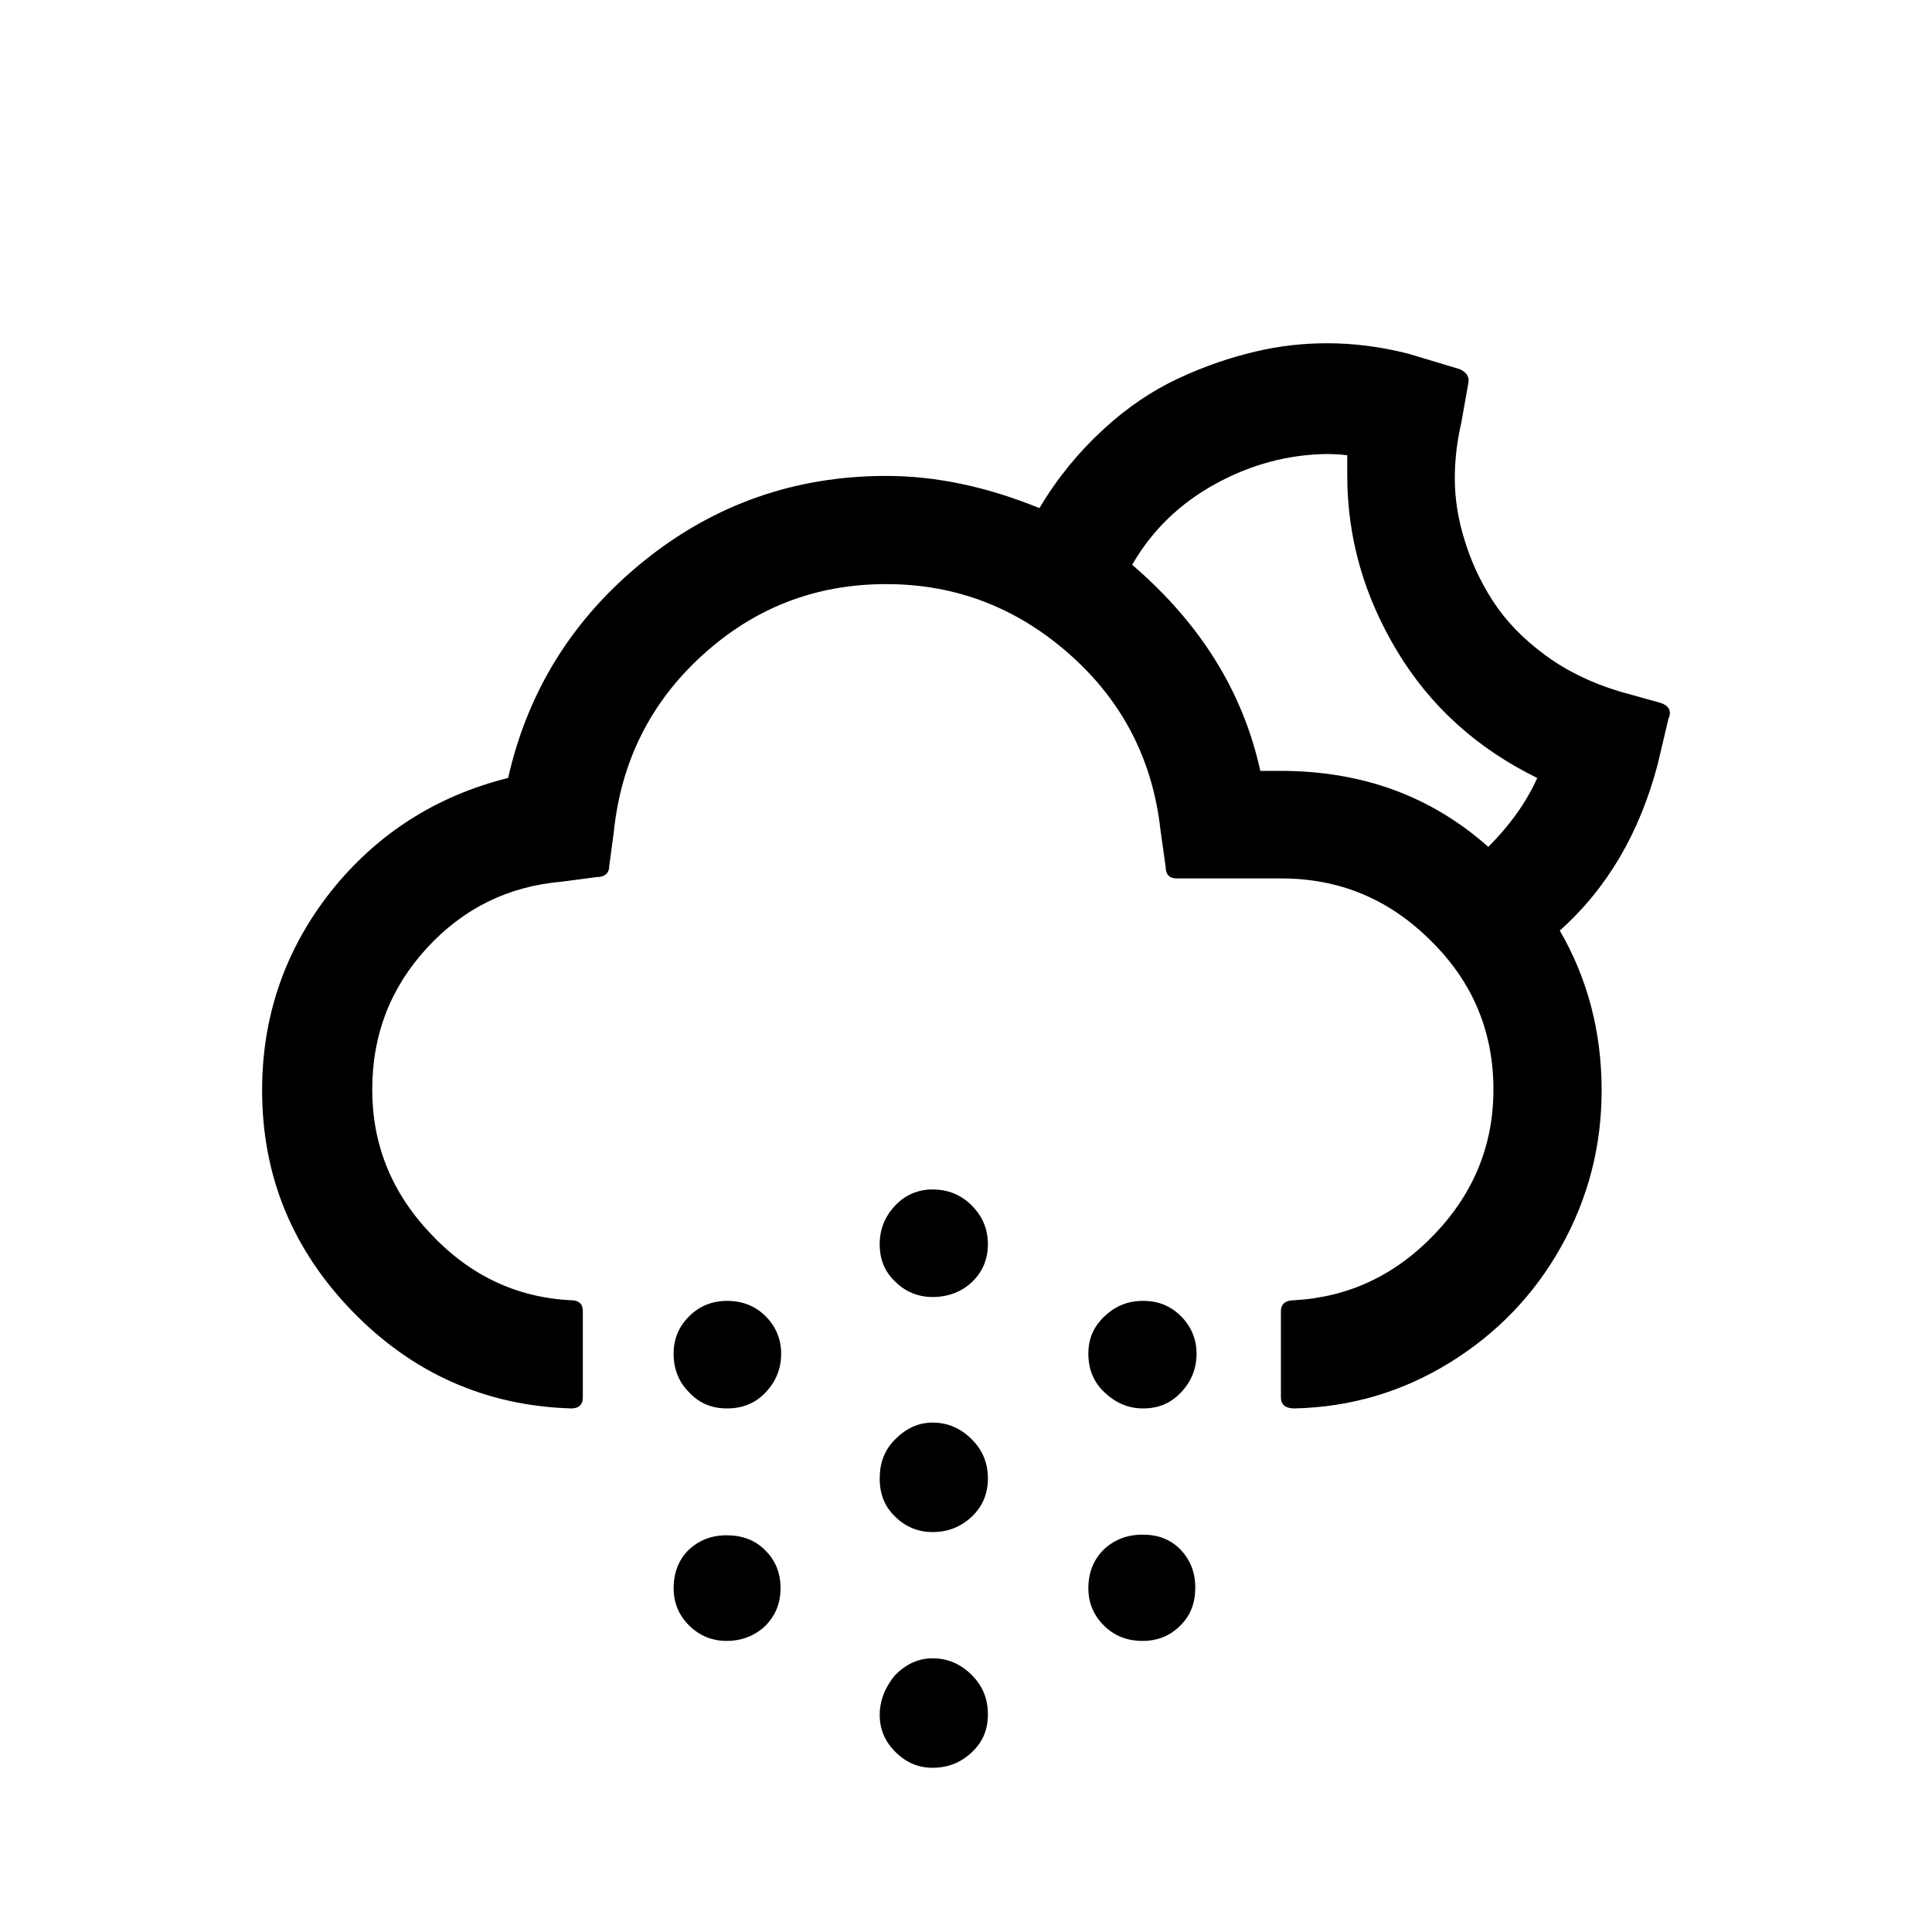
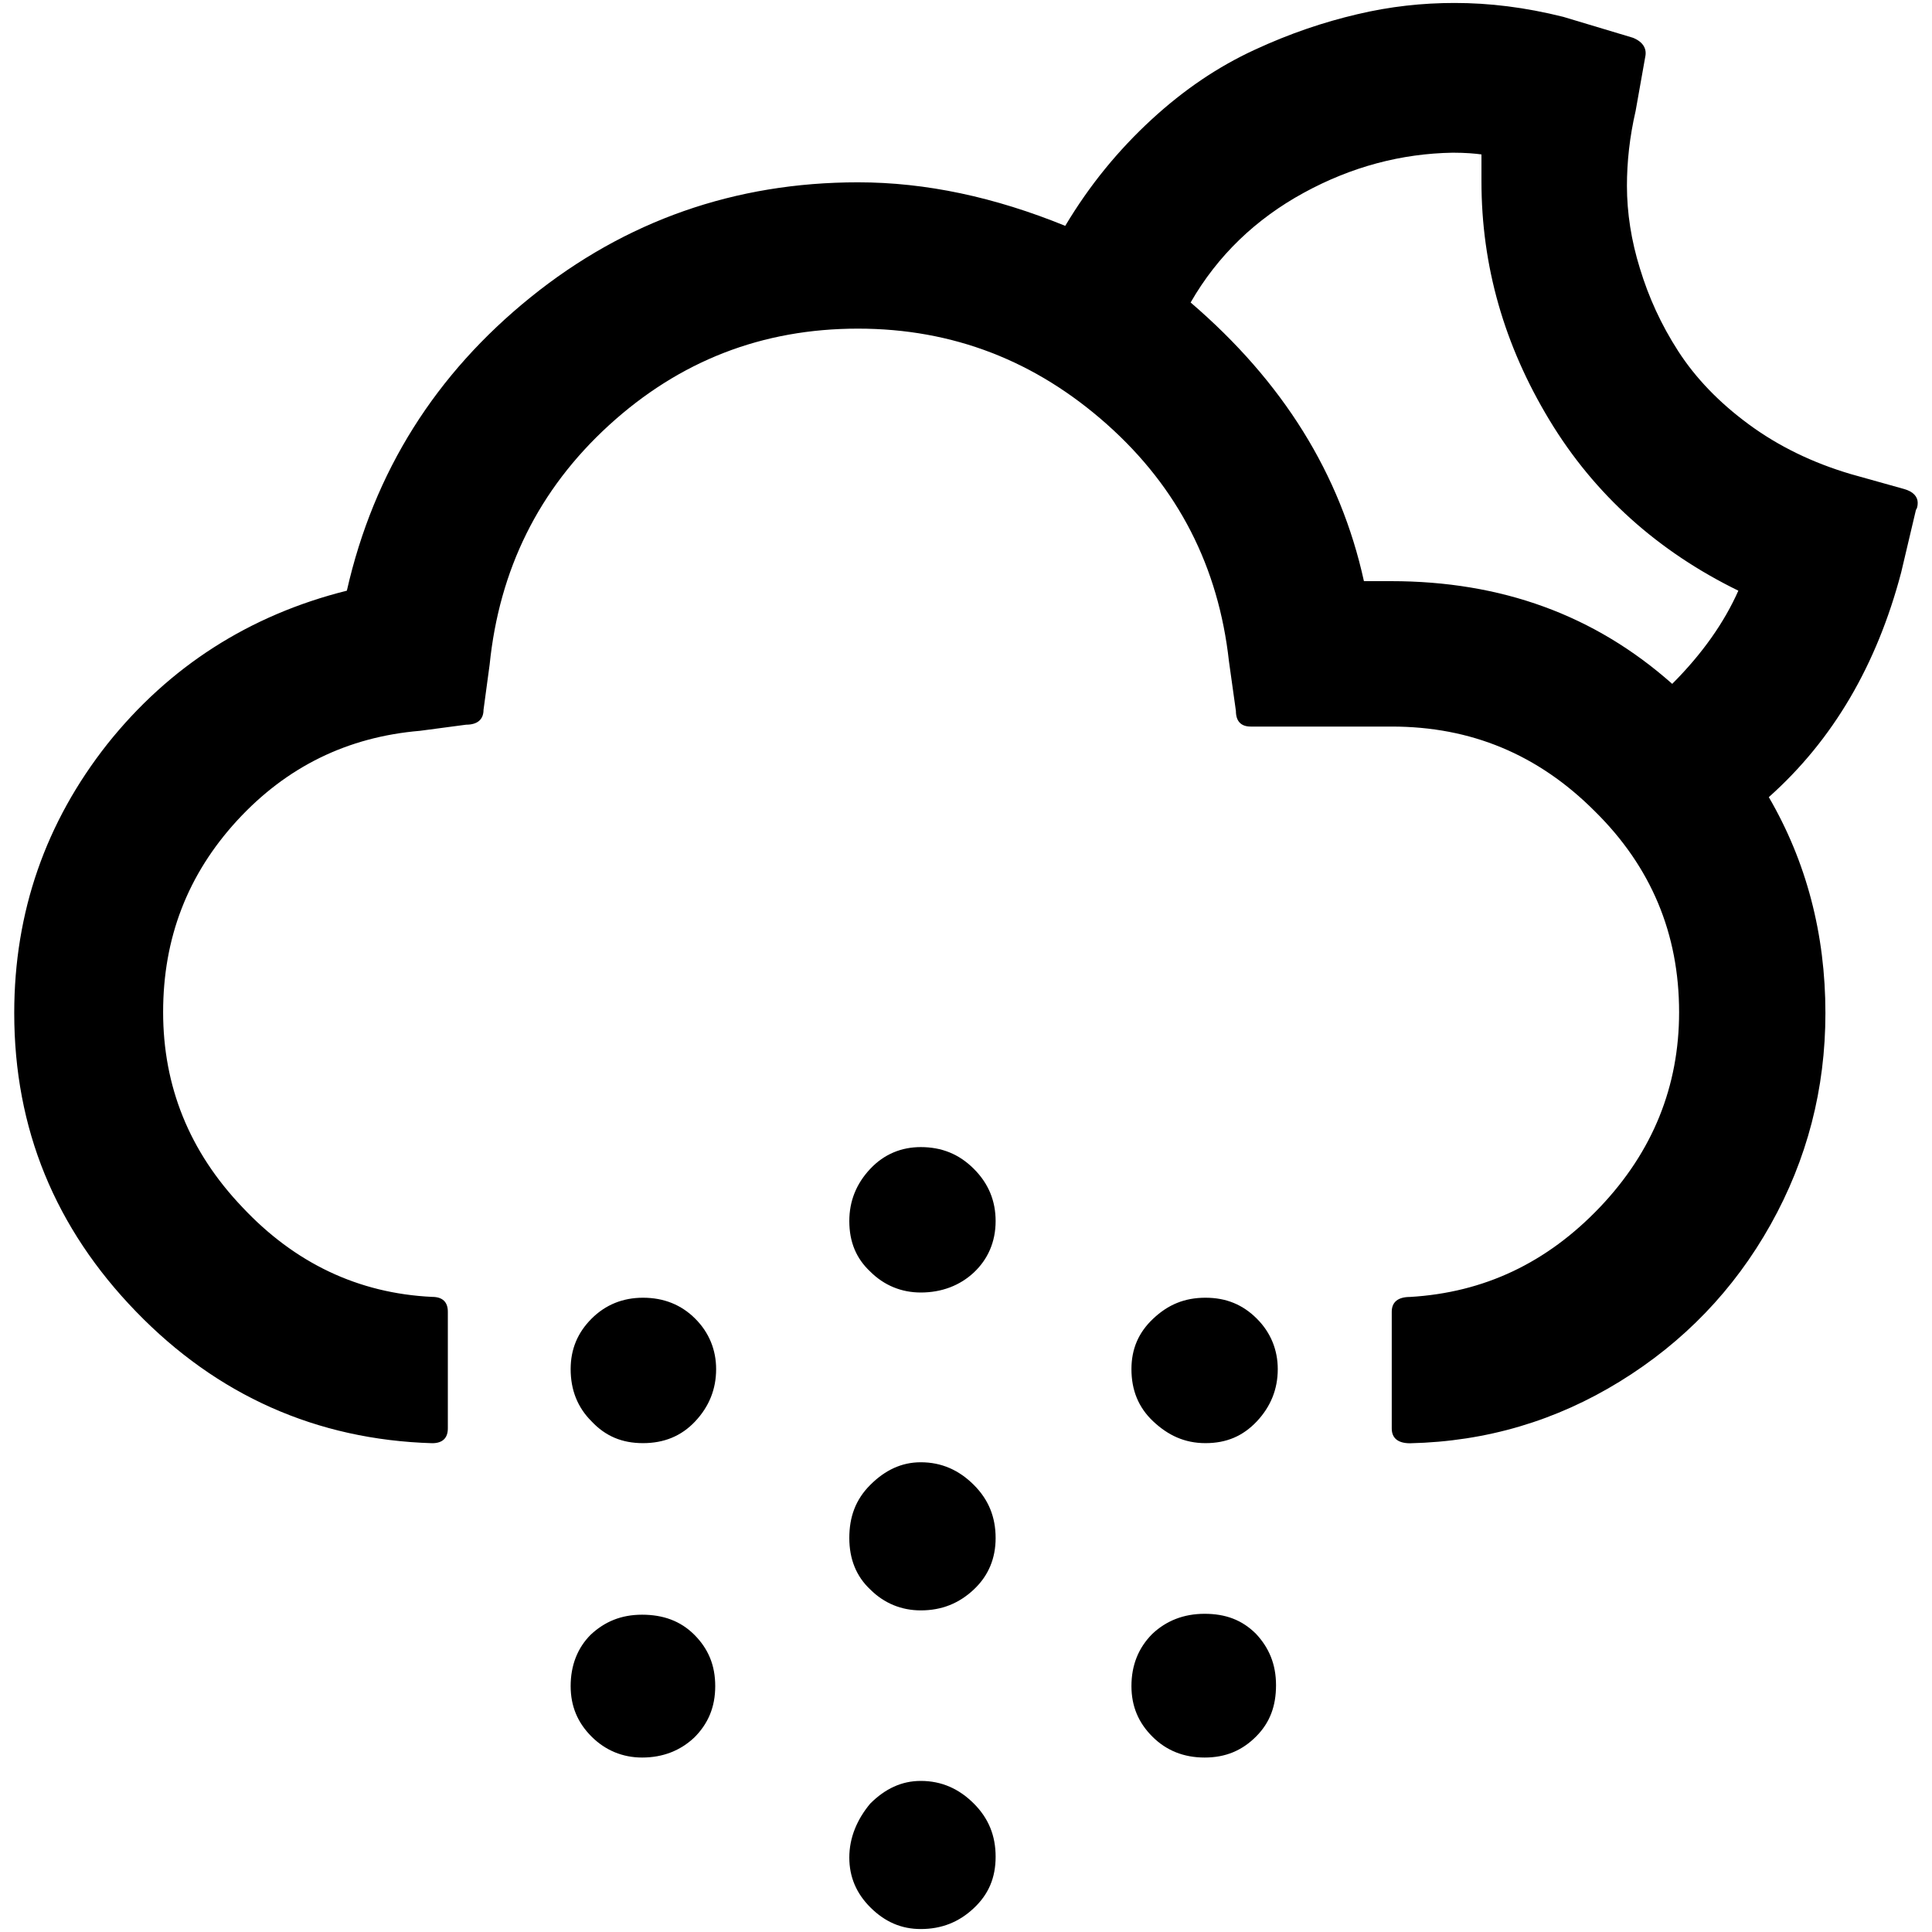
<svg xmlns="http://www.w3.org/2000/svg" version="1.1" id="Layer_1" x="0px" y="0px" viewBox="0 0 30 30" style="enable-background:new 0 0 30 30;" xml:space="preserve">
-   <path d="M4.07,16.93c0,1.33,0.47,2.47,1.4,3.43s2.07,1.47,3.4,1.51c0.12,0,0.18-0.06,0.18-0.17v-1.34c0-0.11-0.06-0.17-0.18-0.17  c-0.85-0.04-1.58-0.39-2.18-1.03c-0.61-0.64-0.91-1.39-0.91-2.24c0-0.85,0.28-1.58,0.85-2.2c0.57-0.62,1.27-0.96,2.1-1.03l0.53-0.07  c0.13,0,0.2-0.06,0.2-0.17l0.07-0.52c0.11-1.09,0.56-2.01,1.37-2.75s1.76-1.11,2.86-1.11c1.09,0,2.04,0.37,2.86,1.1  c0.82,0.73,1.28,1.64,1.4,2.72l0.08,0.57c0,0.12,0.06,0.18,0.17,0.18h1.62c0.91,0,1.68,0.32,2.33,0.97  c0.65,0.64,0.97,1.41,0.97,2.31c0,0.85-0.3,1.6-0.91,2.24c-0.61,0.64-1.33,0.98-2.18,1.03c-0.14,0-0.21,0.06-0.21,0.17v1.34  c0,0.11,0.07,0.17,0.21,0.17c0.88-0.02,1.68-0.26,2.41-0.71c0.73-0.45,1.31-1.05,1.73-1.8s0.63-1.56,0.63-2.43  c0-0.91-0.22-1.74-0.65-2.48c0.74-0.66,1.24-1.52,1.52-2.58l0.17-0.72c0.01-0.01,0.02-0.04,0.02-0.08c0-0.07-0.05-0.13-0.16-0.16  l-0.61-0.17c-0.44-0.13-0.83-0.32-1.17-0.57s-0.61-0.53-0.81-0.84c-0.2-0.31-0.34-0.62-0.44-0.95c-0.1-0.32-0.15-0.64-0.15-0.95  c0-0.27,0.03-0.56,0.1-0.86l0.11-0.62c0.02-0.09-0.02-0.17-0.14-0.22l-0.8-0.24c-0.44-0.11-0.85-0.16-1.25-0.16  c-0.37,0-0.74,0.04-1.12,0.13c-0.38,0.09-0.77,0.22-1.18,0.41c-0.41,0.19-0.8,0.45-1.18,0.8c-0.38,0.35-0.71,0.75-0.99,1.22  c-0.81-0.33-1.6-0.5-2.38-0.5c-1.41,0-2.67,0.44-3.76,1.32s-1.8,2-2.11,3.37c-1.12,0.28-2.04,0.87-2.75,1.76  C4.43,14.74,4.07,15.77,4.07,16.93z M10.46,21.02c0,0.24,0.08,0.44,0.24,0.6c0.16,0.17,0.35,0.25,0.59,0.25  c0.24,0,0.44-0.08,0.6-0.25s0.24-0.37,0.24-0.6c0-0.22-0.08-0.42-0.24-0.58s-0.36-0.24-0.6-0.24c-0.23,0-0.43,0.08-0.59,0.24  C10.54,20.6,10.46,20.79,10.46,21.02z M10.46,24.66c0,0.23,0.08,0.42,0.24,0.58c0.16,0.16,0.36,0.24,0.58,0.24  c0.24,0,0.44-0.08,0.6-0.23c0.16-0.16,0.24-0.35,0.24-0.59c0-0.24-0.08-0.43-0.24-0.59c-0.16-0.16-0.36-0.23-0.6-0.23  c-0.24,0-0.43,0.08-0.59,0.23C10.54,24.22,10.46,24.42,10.46,24.66z M13.66,22.96c0,0.24,0.08,0.44,0.24,0.59  c0.16,0.16,0.36,0.24,0.58,0.24c0.24,0,0.44-0.08,0.61-0.24s0.25-0.36,0.25-0.59c0-0.24-0.08-0.44-0.25-0.61s-0.37-0.26-0.61-0.26  c-0.22,0-0.41,0.09-0.58,0.26S13.66,22.72,13.66,22.96z M13.66,19.32c0,0.24,0.08,0.43,0.24,0.58c0.16,0.16,0.36,0.24,0.58,0.24  c0.24,0,0.45-0.08,0.61-0.23s0.25-0.35,0.25-0.59c0-0.23-0.08-0.43-0.25-0.6s-0.37-0.25-0.61-0.25c-0.22,0-0.42,0.08-0.58,0.25  S13.66,19.09,13.66,19.32z M13.66,26.63c0,0.22,0.08,0.41,0.24,0.57c0.17,0.17,0.36,0.25,0.58,0.25c0.24,0,0.44-0.08,0.61-0.24  c0.17-0.16,0.25-0.35,0.25-0.59c0-0.24-0.08-0.44-0.25-0.61c-0.17-0.17-0.37-0.26-0.61-0.26c-0.22,0-0.41,0.09-0.58,0.26  C13.75,26.19,13.66,26.4,13.66,26.63z M16.9,21.02c0,0.24,0.08,0.44,0.25,0.6s0.36,0.25,0.6,0.25s0.43-0.08,0.59-0.25  s0.24-0.37,0.24-0.6c0-0.22-0.08-0.42-0.24-0.58s-0.35-0.24-0.59-0.24s-0.43,0.08-0.6,0.24S16.9,20.79,16.9,21.02z M16.9,24.66  c0,0.23,0.08,0.42,0.24,0.58c0.16,0.16,0.36,0.24,0.6,0.24s0.43-0.08,0.59-0.24c0.16-0.16,0.23-0.35,0.23-0.59  c0-0.24-0.08-0.43-0.23-0.59c-0.16-0.16-0.35-0.23-0.59-0.23s-0.44,0.08-0.6,0.23C16.98,24.22,16.9,24.42,16.9,24.66z M17.58,8.77  c0.31-0.54,0.75-0.96,1.3-1.26S20,7.06,20.59,7.05c0.15,0,0.26,0.01,0.33,0.02v0.31c0,0.97,0.26,1.88,0.78,2.74s1.25,1.51,2.17,1.96  c-0.16,0.36-0.41,0.72-0.76,1.07c-0.89-0.79-1.96-1.18-3.23-1.18h-0.31C19.3,10.74,18.64,9.68,17.58,8.77z" />
+   <defs id="defs7" />
+   <path d="m 0.221,15.73 c 0,1.798 0.635,3.34 1.893,4.638 1.257,1.298 2.799,1.988 4.597,2.042 0.162,0 0.243,-0.081 0.243,-0.23 v -1.812 c 0,-0.149 -0.081,-0.23 -0.243,-0.23 -1.149,-0.054 -2.136,-0.527 -2.948,-1.393 -0.825,-0.865 -1.23,-1.879 -1.23,-3.029 0,-1.149 0.379,-2.136 1.149,-2.975 0.771,-0.838 1.717,-1.298 2.839,-1.393 l 0.717,-0.095 c 0.176,0 0.27,-0.081 0.27,-0.23 l 0.095,-0.703 C 7.753,8.848 8.361,7.604 9.456,6.603 10.552,5.603 11.836,5.103 13.323,5.103 c 1.474,0 2.758,0.5 3.867,1.487 1.109,0.987 1.731,2.217 1.893,3.678 l 0.108,0.771 c 0,0.162 0.081,0.243 0.23,0.243 h 2.19 c 1.23,0 2.272,0.433 3.15,1.312 0.879,0.865 1.312,1.906 1.312,3.123 0,1.149 -0.406,2.163 -1.23,3.029 -0.825,0.865 -1.798,1.325 -2.948,1.393 -0.189,0 -0.284,0.081 -0.284,0.23 v 1.812 c 0,0.149 0.095,0.23 0.284,0.23 1.19,-0.027 2.272,-0.352 3.259,-0.96 0.987,-0.608 1.771,-1.42 2.339,-2.434 0.568,-1.014 0.852,-2.109 0.852,-3.286 0,-1.23 -0.297,-2.353 -0.879,-3.353 1.001,-0.892 1.677,-2.055 2.055,-3.488 l 0.23,-0.974 c 0.014,-0.014 0.027,-0.054 0.027,-0.108 0,-0.095 -0.068,-0.176 -0.216,-0.216 L 28.737,7.361 C 28.143,7.185 27.615,6.928 27.156,6.59 26.696,6.252 26.331,5.873 26.06,5.454 25.79,5.035 25.601,4.616 25.465,4.17 25.33,3.737 25.263,3.304 25.263,2.885 c 0,-0.365 0.041,-0.757 0.135,-1.163 l 0.149,-0.838 c 0.027,-0.122 -0.027,-0.23 -0.189,-0.297 L 24.276,0.262 c -0.595,-0.149 -1.149,-0.216 -1.69,-0.216 -0.5,0 -1.001,0.054 -1.514,0.176 C 20.557,0.343 20.03,0.519 19.476,0.776 18.921,1.033 18.394,1.384 17.88,1.857 17.366,2.331 16.92,2.872 16.541,3.507 15.446,3.061 14.378,2.831 13.323,2.831 c -1.906,0 -3.61,0.595 -5.084,1.785 C 6.766,5.806 5.806,7.32 5.386,9.172 3.872,9.551 2.628,10.349 1.668,11.552 0.708,12.769 0.221,14.162 0.221,15.73 Z m 8.64,5.53 c 0,0.325 0.108,0.595 0.325,0.811 0.216,0.23 0.473,0.338 0.798,0.338 0.325,0 0.595,-0.108 0.811,-0.338 0.216,-0.23 0.325,-0.5 0.325,-0.811 0,-0.297 -0.108,-0.568 -0.325,-0.784 -0.216,-0.216 -0.487,-0.325 -0.811,-0.325 -0.311,0 -0.581,0.108 -0.798,0.325 -0.216,0.216 -0.325,0.473 -0.325,0.784 z m 0,4.922 c 0,0.311 0.108,0.568 0.325,0.784 0.216,0.216 0.487,0.325 0.784,0.325 0.325,0 0.595,-0.108 0.811,-0.311 0.216,-0.216 0.325,-0.473 0.325,-0.798 0,-0.325 -0.108,-0.581 -0.325,-0.798 -0.216,-0.216 -0.487,-0.311 -0.811,-0.311 -0.325,0 -0.581,0.108 -0.798,0.311 -0.203,0.203 -0.311,0.473 -0.311,0.798 z M 13.188,23.883 c 0,0.325 0.108,0.595 0.325,0.798 0.216,0.216 0.487,0.325 0.784,0.325 0.325,0 0.595,-0.108 0.825,-0.325 0.23,-0.216 0.338,-0.487 0.338,-0.798 0,-0.325 -0.108,-0.595 -0.338,-0.825 -0.23,-0.23 -0.5,-0.352 -0.825,-0.352 -0.297,0 -0.554,0.122 -0.784,0.352 -0.23,0.23 -0.325,0.5 -0.325,0.825 z m 0,-4.922 c 0,0.325 0.108,0.581 0.325,0.784 0.216,0.216 0.487,0.325 0.784,0.325 0.325,0 0.608,-0.108 0.825,-0.311 0.216,-0.203 0.338,-0.473 0.338,-0.798 0,-0.311 -0.108,-0.581 -0.338,-0.811 -0.23,-0.23 -0.5,-0.338 -0.825,-0.338 -0.297,0 -0.568,0.108 -0.784,0.338 -0.216,0.23 -0.325,0.5 -0.325,0.811 z m 0,9.884 c 0,0.297 0.108,0.554 0.325,0.771 0.23,0.23 0.487,0.338 0.784,0.338 0.325,0 0.595,-0.108 0.825,-0.325 0.23,-0.216 0.338,-0.473 0.338,-0.798 0,-0.325 -0.108,-0.595 -0.338,-0.825 -0.23,-0.23 -0.5,-0.352 -0.825,-0.352 -0.297,0 -0.554,0.122 -0.784,0.352 -0.203,0.243 -0.325,0.527 -0.325,0.838 z m 4.381,-7.585 c 0,0.325 0.108,0.595 0.338,0.811 0.23,0.216 0.487,0.338 0.811,0.338 0.325,0 0.581,-0.108 0.798,-0.338 0.216,-0.23 0.325,-0.5 0.325,-0.811 0,-0.297 -0.108,-0.568 -0.325,-0.784 -0.216,-0.216 -0.473,-0.325 -0.798,-0.325 -0.325,0 -0.581,0.108 -0.811,0.325 -0.23,0.216 -0.338,0.473 -0.338,0.784 z m 0,4.922 c 0,0.311 0.108,0.568 0.325,0.784 0.216,0.216 0.487,0.325 0.811,0.325 0.325,0 0.581,-0.108 0.798,-0.325 0.216,-0.216 0.311,-0.473 0.311,-0.798 0,-0.325 -0.108,-0.581 -0.311,-0.798 -0.216,-0.216 -0.473,-0.311 -0.798,-0.311 -0.325,0 -0.595,0.108 -0.811,0.311 -0.216,0.216 -0.325,0.487 -0.325,0.811 z M 18.488,4.697 c 0.419,-0.73 1.014,-1.298 1.758,-1.704 0.744,-0.406 1.514,-0.608 2.312,-0.622 0.203,0 0.352,0.014 0.446,0.027 v 0.419 c 0,1.312 0.352,2.542 1.055,3.705 0.703,1.163 1.69,2.042 2.934,2.65 C 26.777,9.659 26.439,10.146 25.966,10.619 24.762,9.551 23.316,9.024 21.598,9.024 H 21.179 C 20.814,7.361 19.922,5.927 18.488,4.697 Z" id="path2" style="stroke-width:1.352" />
</svg>
